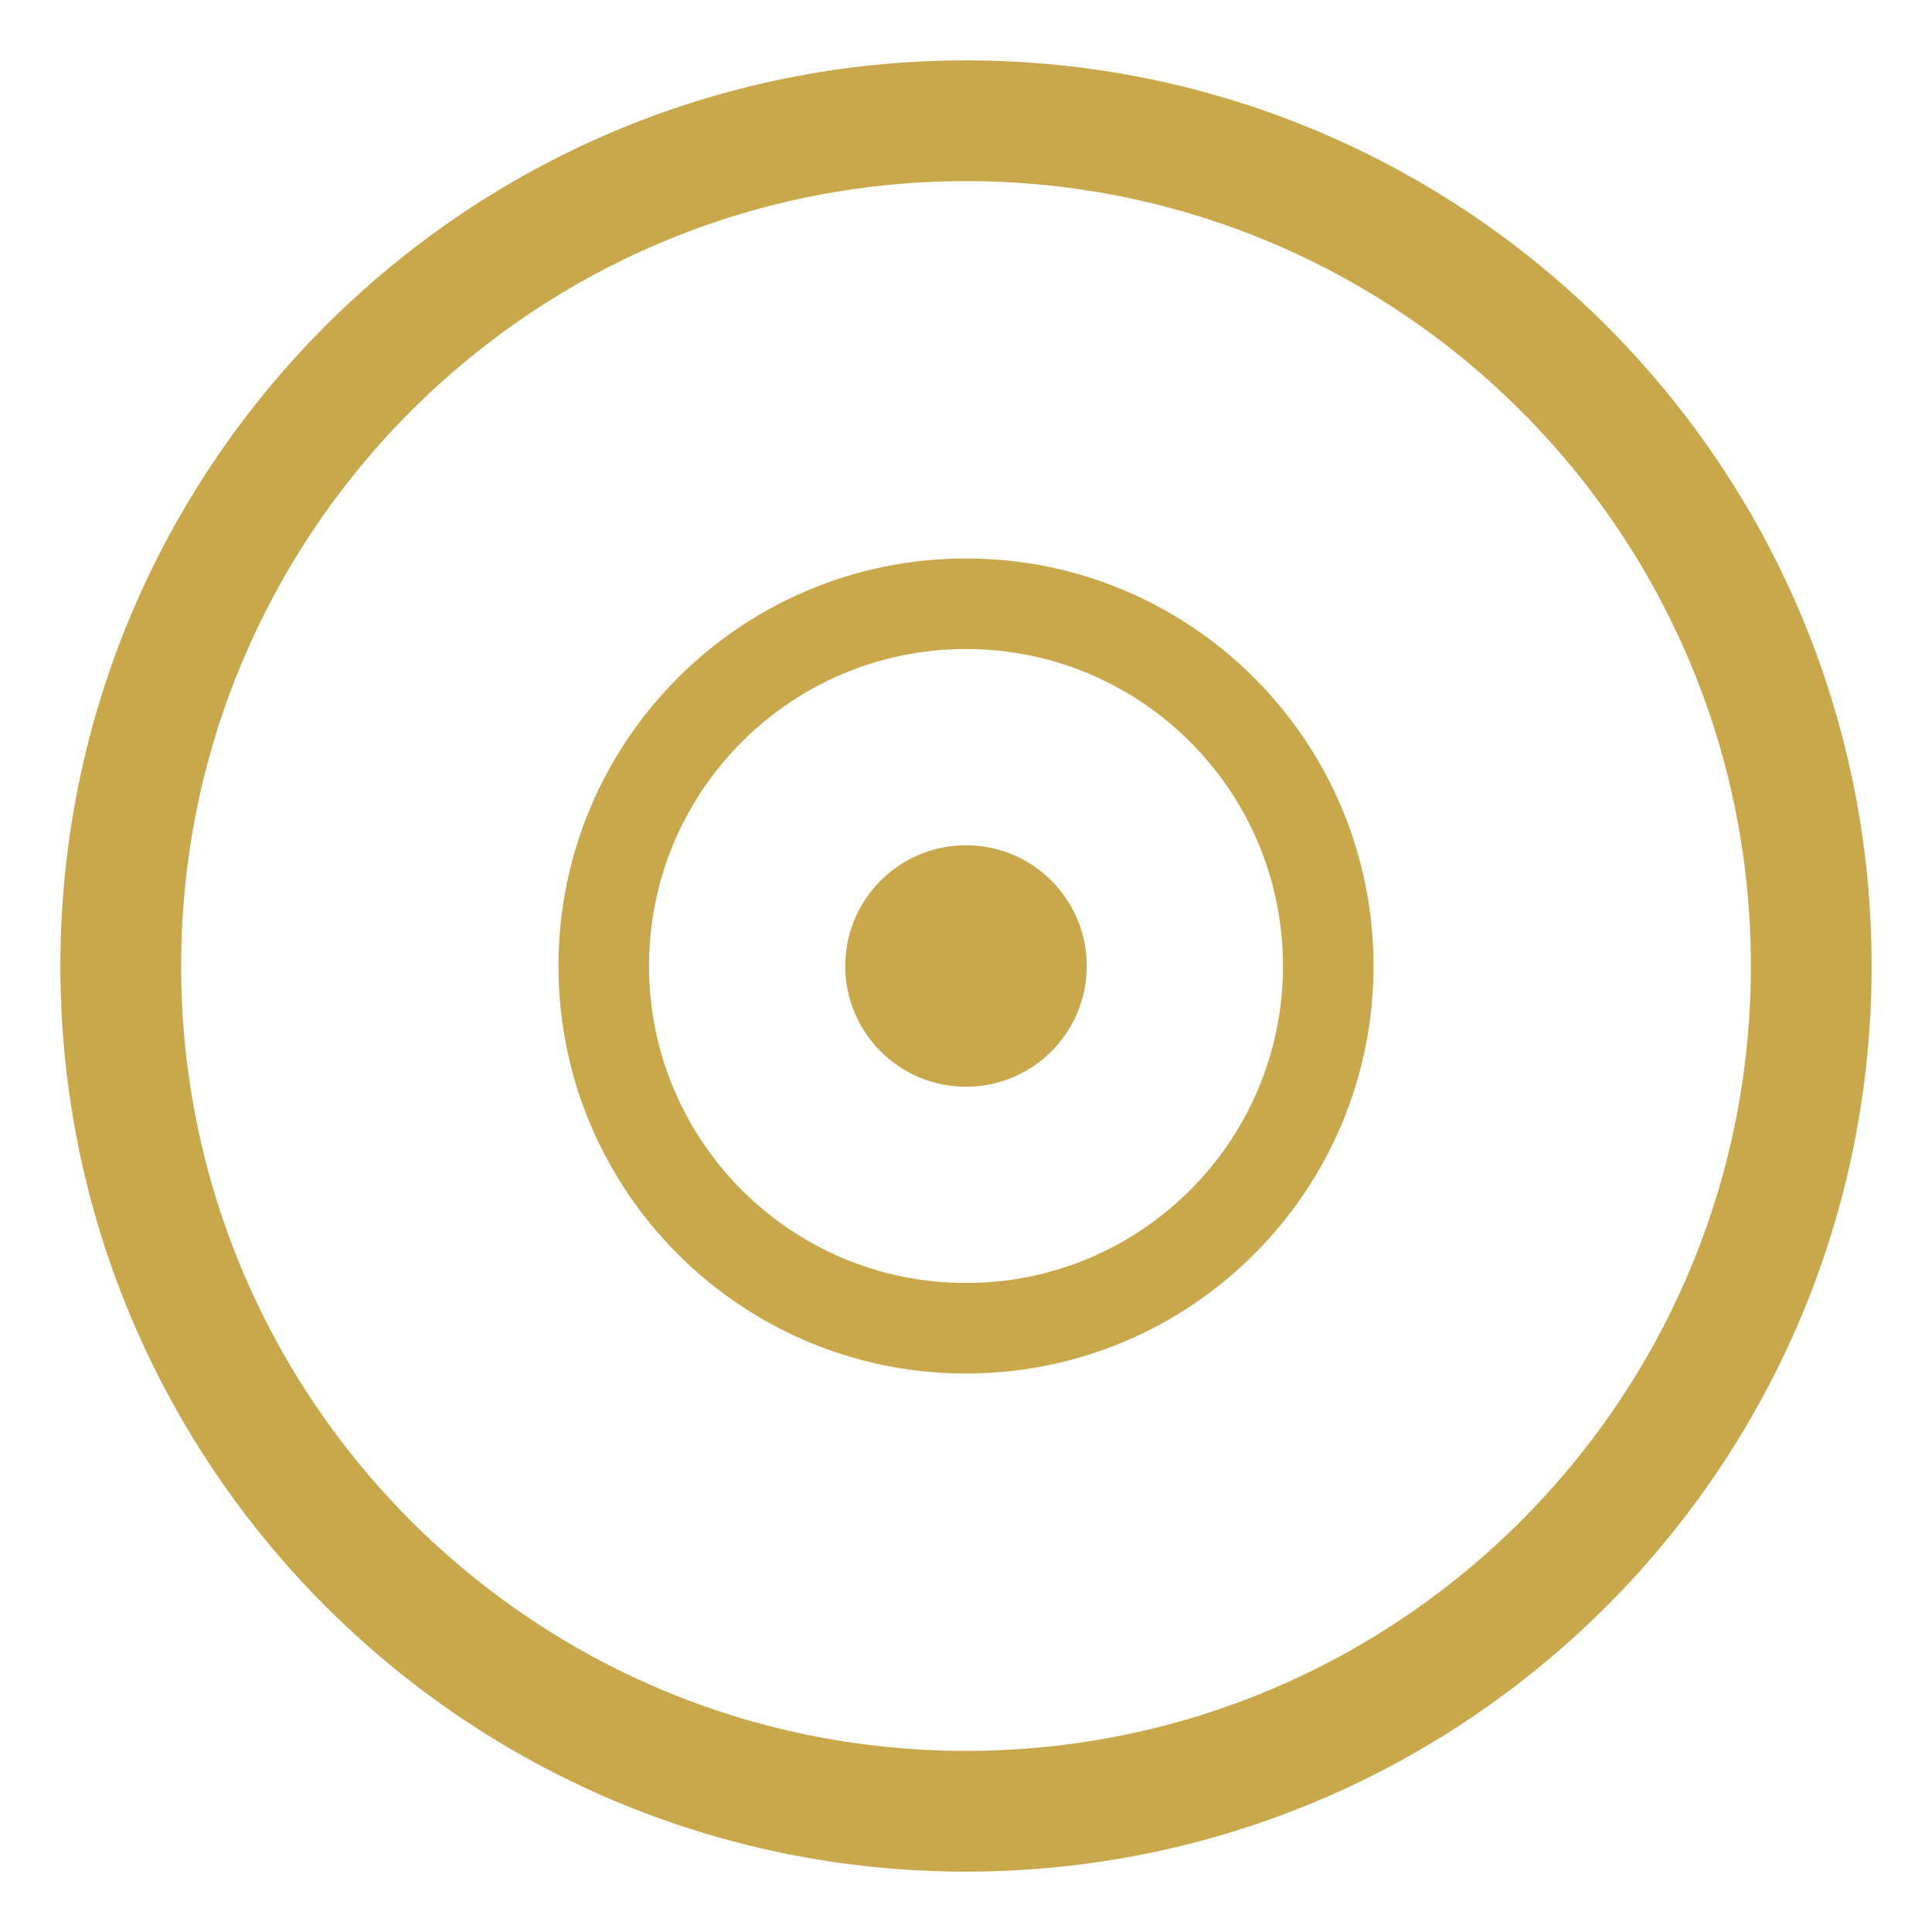
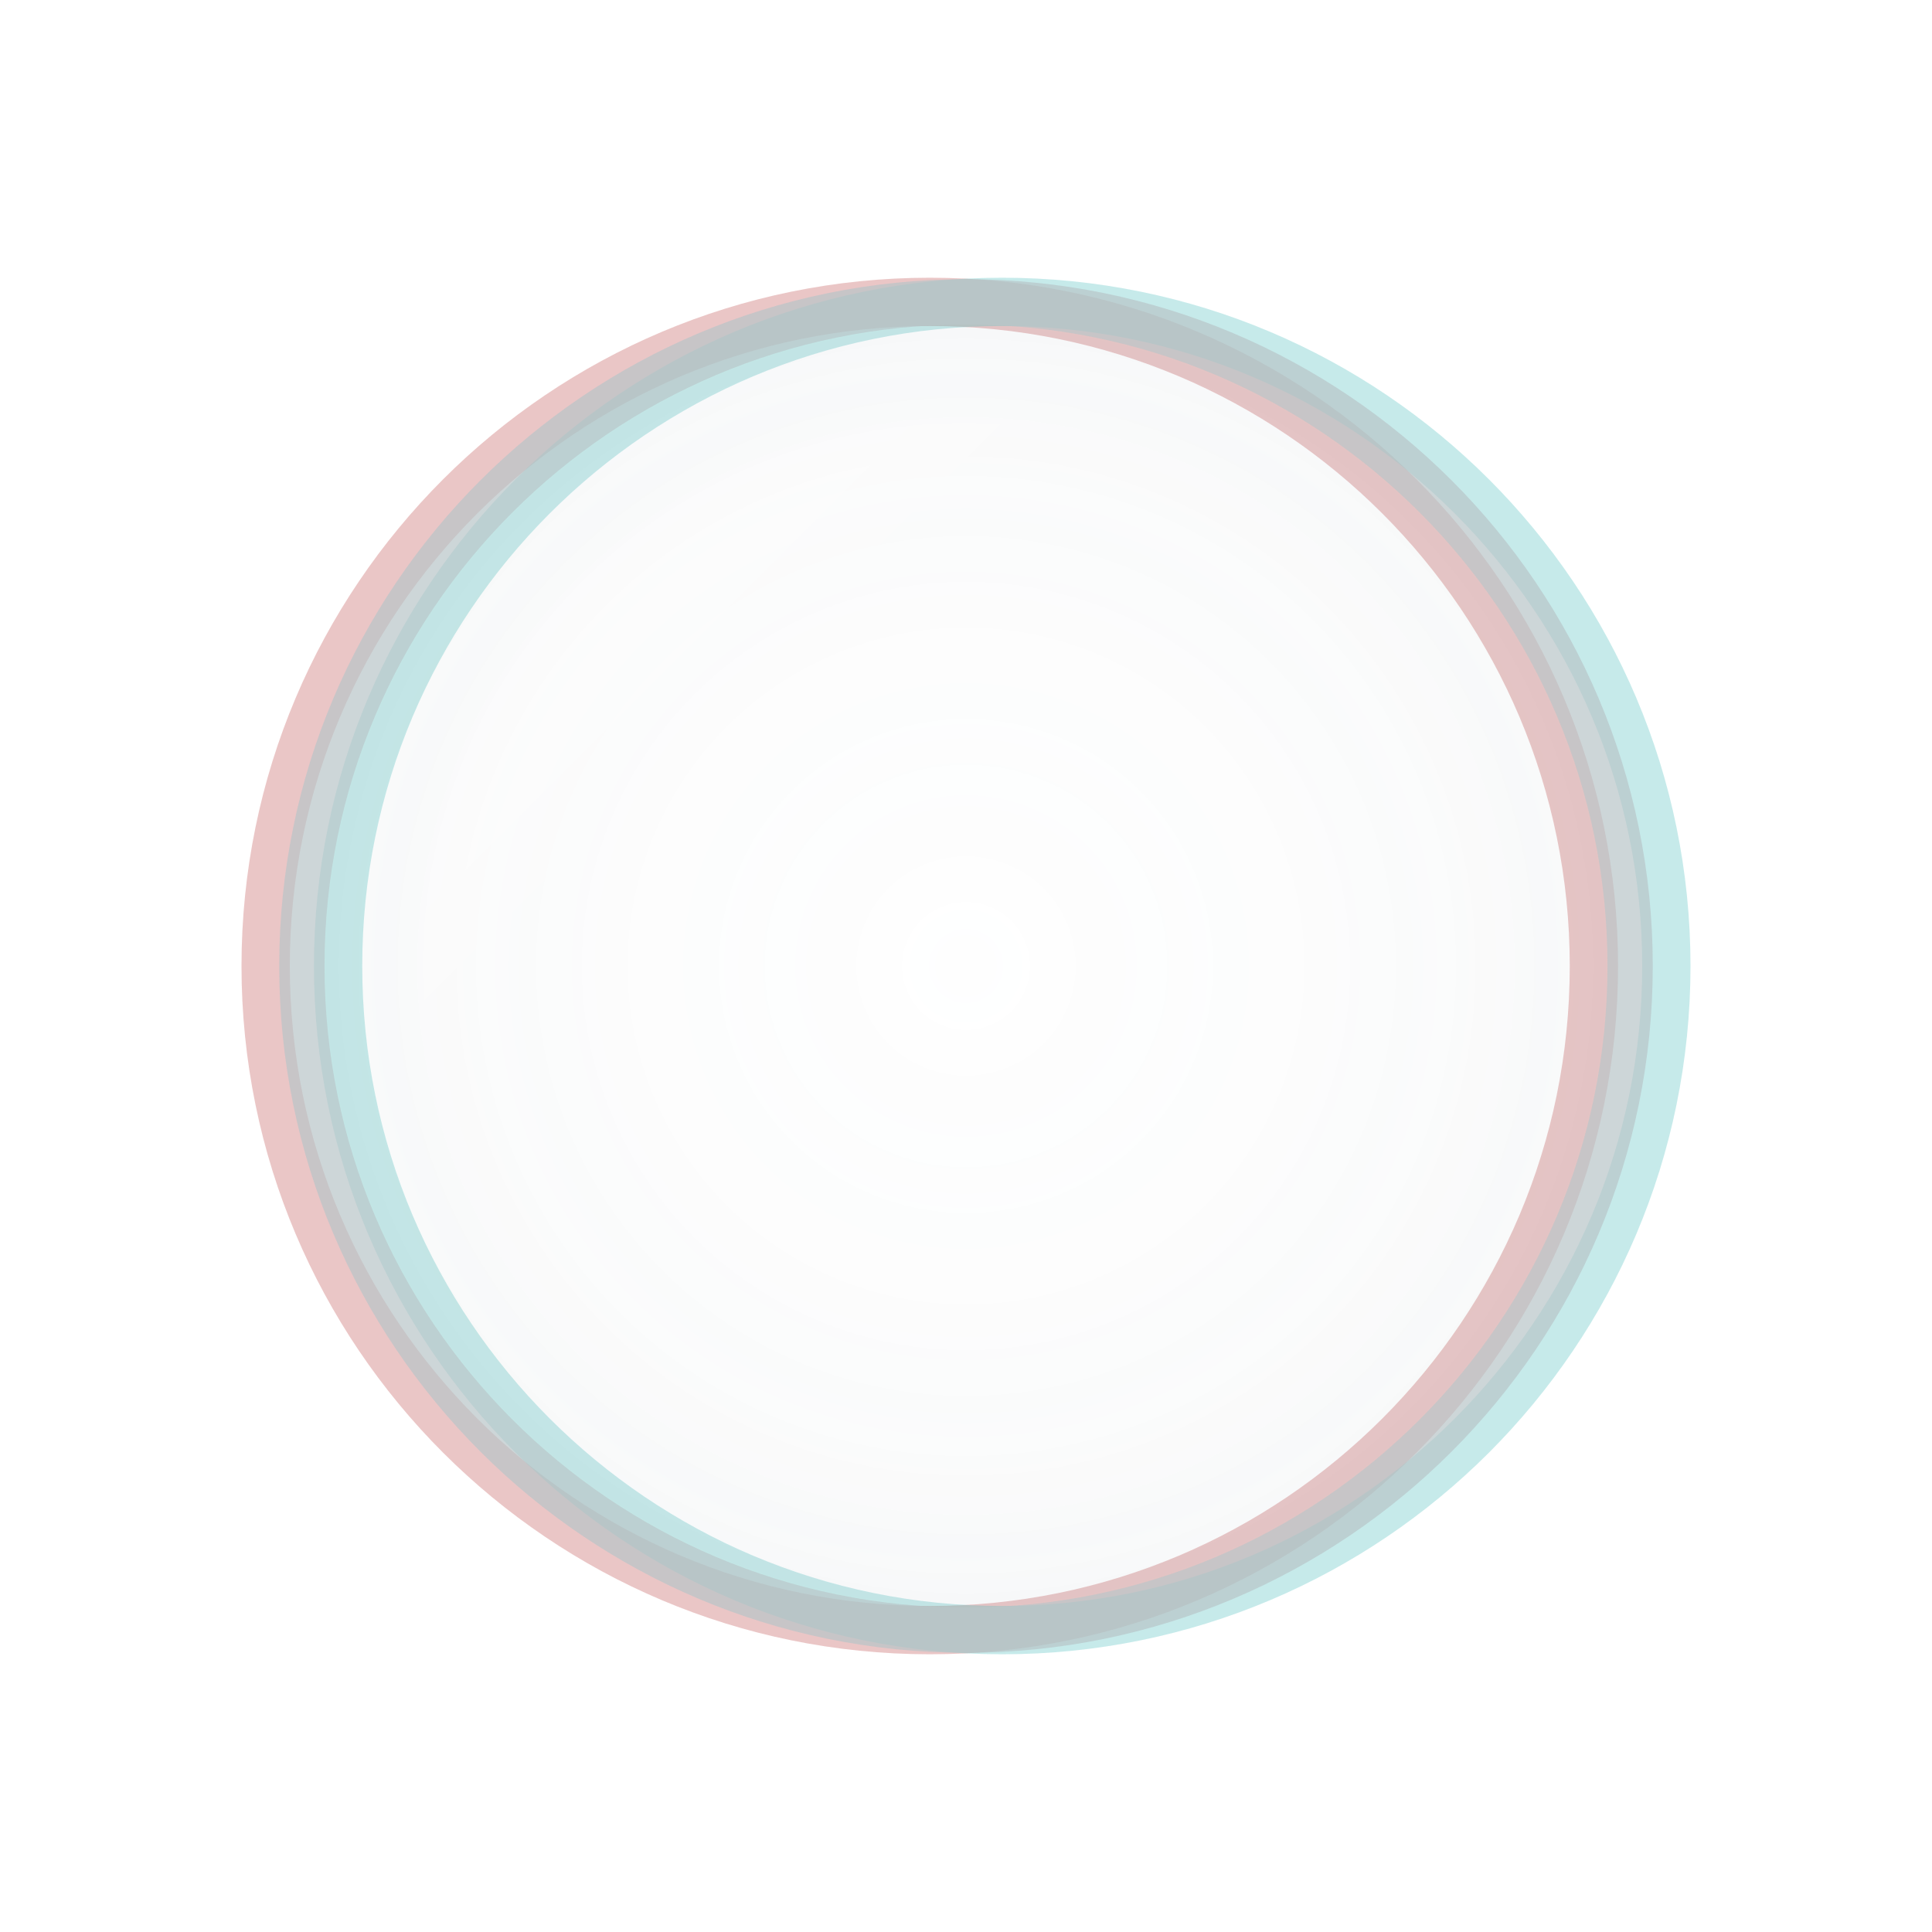
<svg xmlns="http://www.w3.org/2000/svg" viewBox="0 0 32 32">
-   <circle cx="16" cy="16" r="14" fill="none" stroke="#c9a84c" stroke-width="2" />
-   <circle cx="16" cy="16" r="6" fill="none" stroke="#c9a84c" stroke-width="1.5" />
-   <circle cx="16" cy="16" r="2" fill="#c9a84c" />
+   <defs>
+     <radialGradient id="glass" cx="50%" cy="50%" r="50%">
+       <stop offset="0%" stop-color="#b8c4c8" stop-opacity="0.02" />
+       <stop offset="70%" stop-color="#a0adb3" stop-opacity="0.06" />
+       <stop offset="100%" stop-color="#8a969c" stop-opacity="0.1" />
+     </radialGradient>
+     <linearGradient id="highlight" x1="0%" y1="0%" x2="100%" y2="100%">
+       <stop offset="0%" stop-color="#ffffff" stop-opacity="0.25" />
+       <stop offset="30%" stop-color="#ffffff" stop-opacity="0.08" />
+       <stop offset="50%" stop-color="#ffffff" stop-opacity="0" />
+     </linearGradient>
+   </defs>
+   <circle cx="15.4" cy="16" r="11" fill="none" stroke="#c45c5c" stroke-width="0.8" opacity="0.35" />
+   <circle cx="16.6" cy="16" r="11" fill="none" stroke="#5cc4c4" stroke-width="0.8" opacity="0.35" />
+   <circle cx="16" cy="16" r="11" fill="url(#glass)" stroke="#b8c4c8" stroke-width="0.75" opacity="0.7" />
+   <circle cx="16" cy="16" r="9" fill="url(#highlight)" />
</svg>
